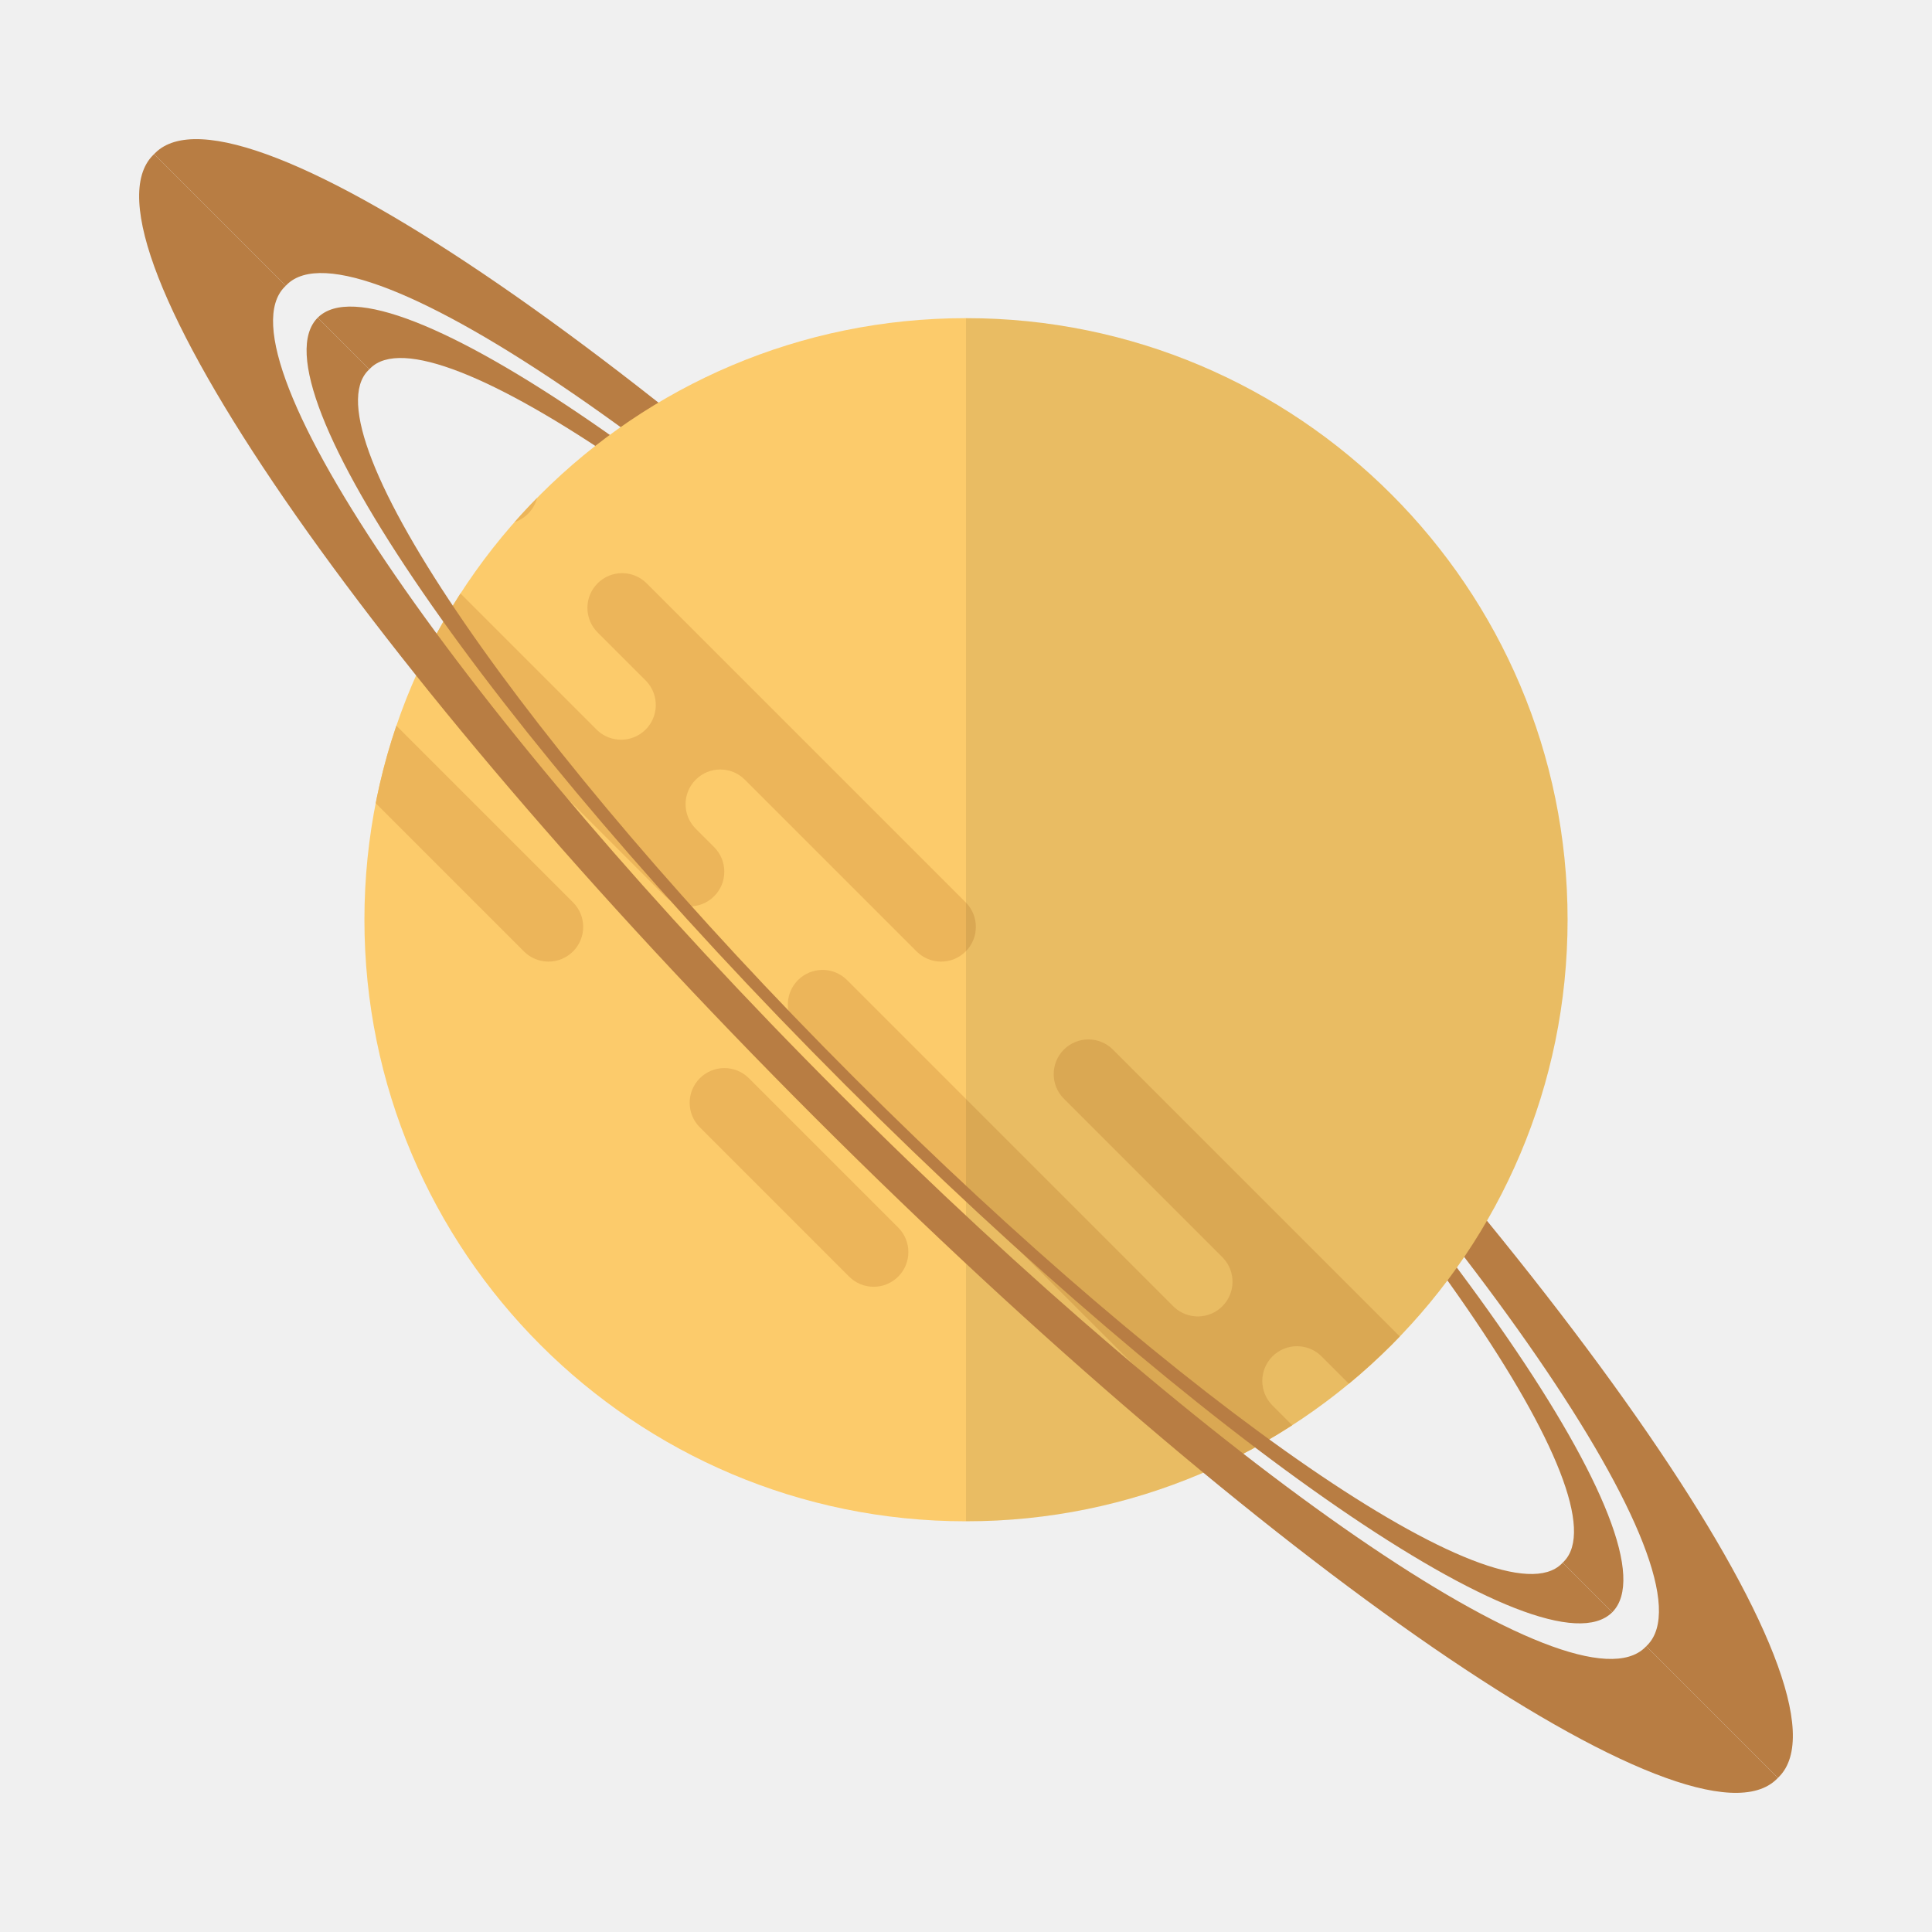
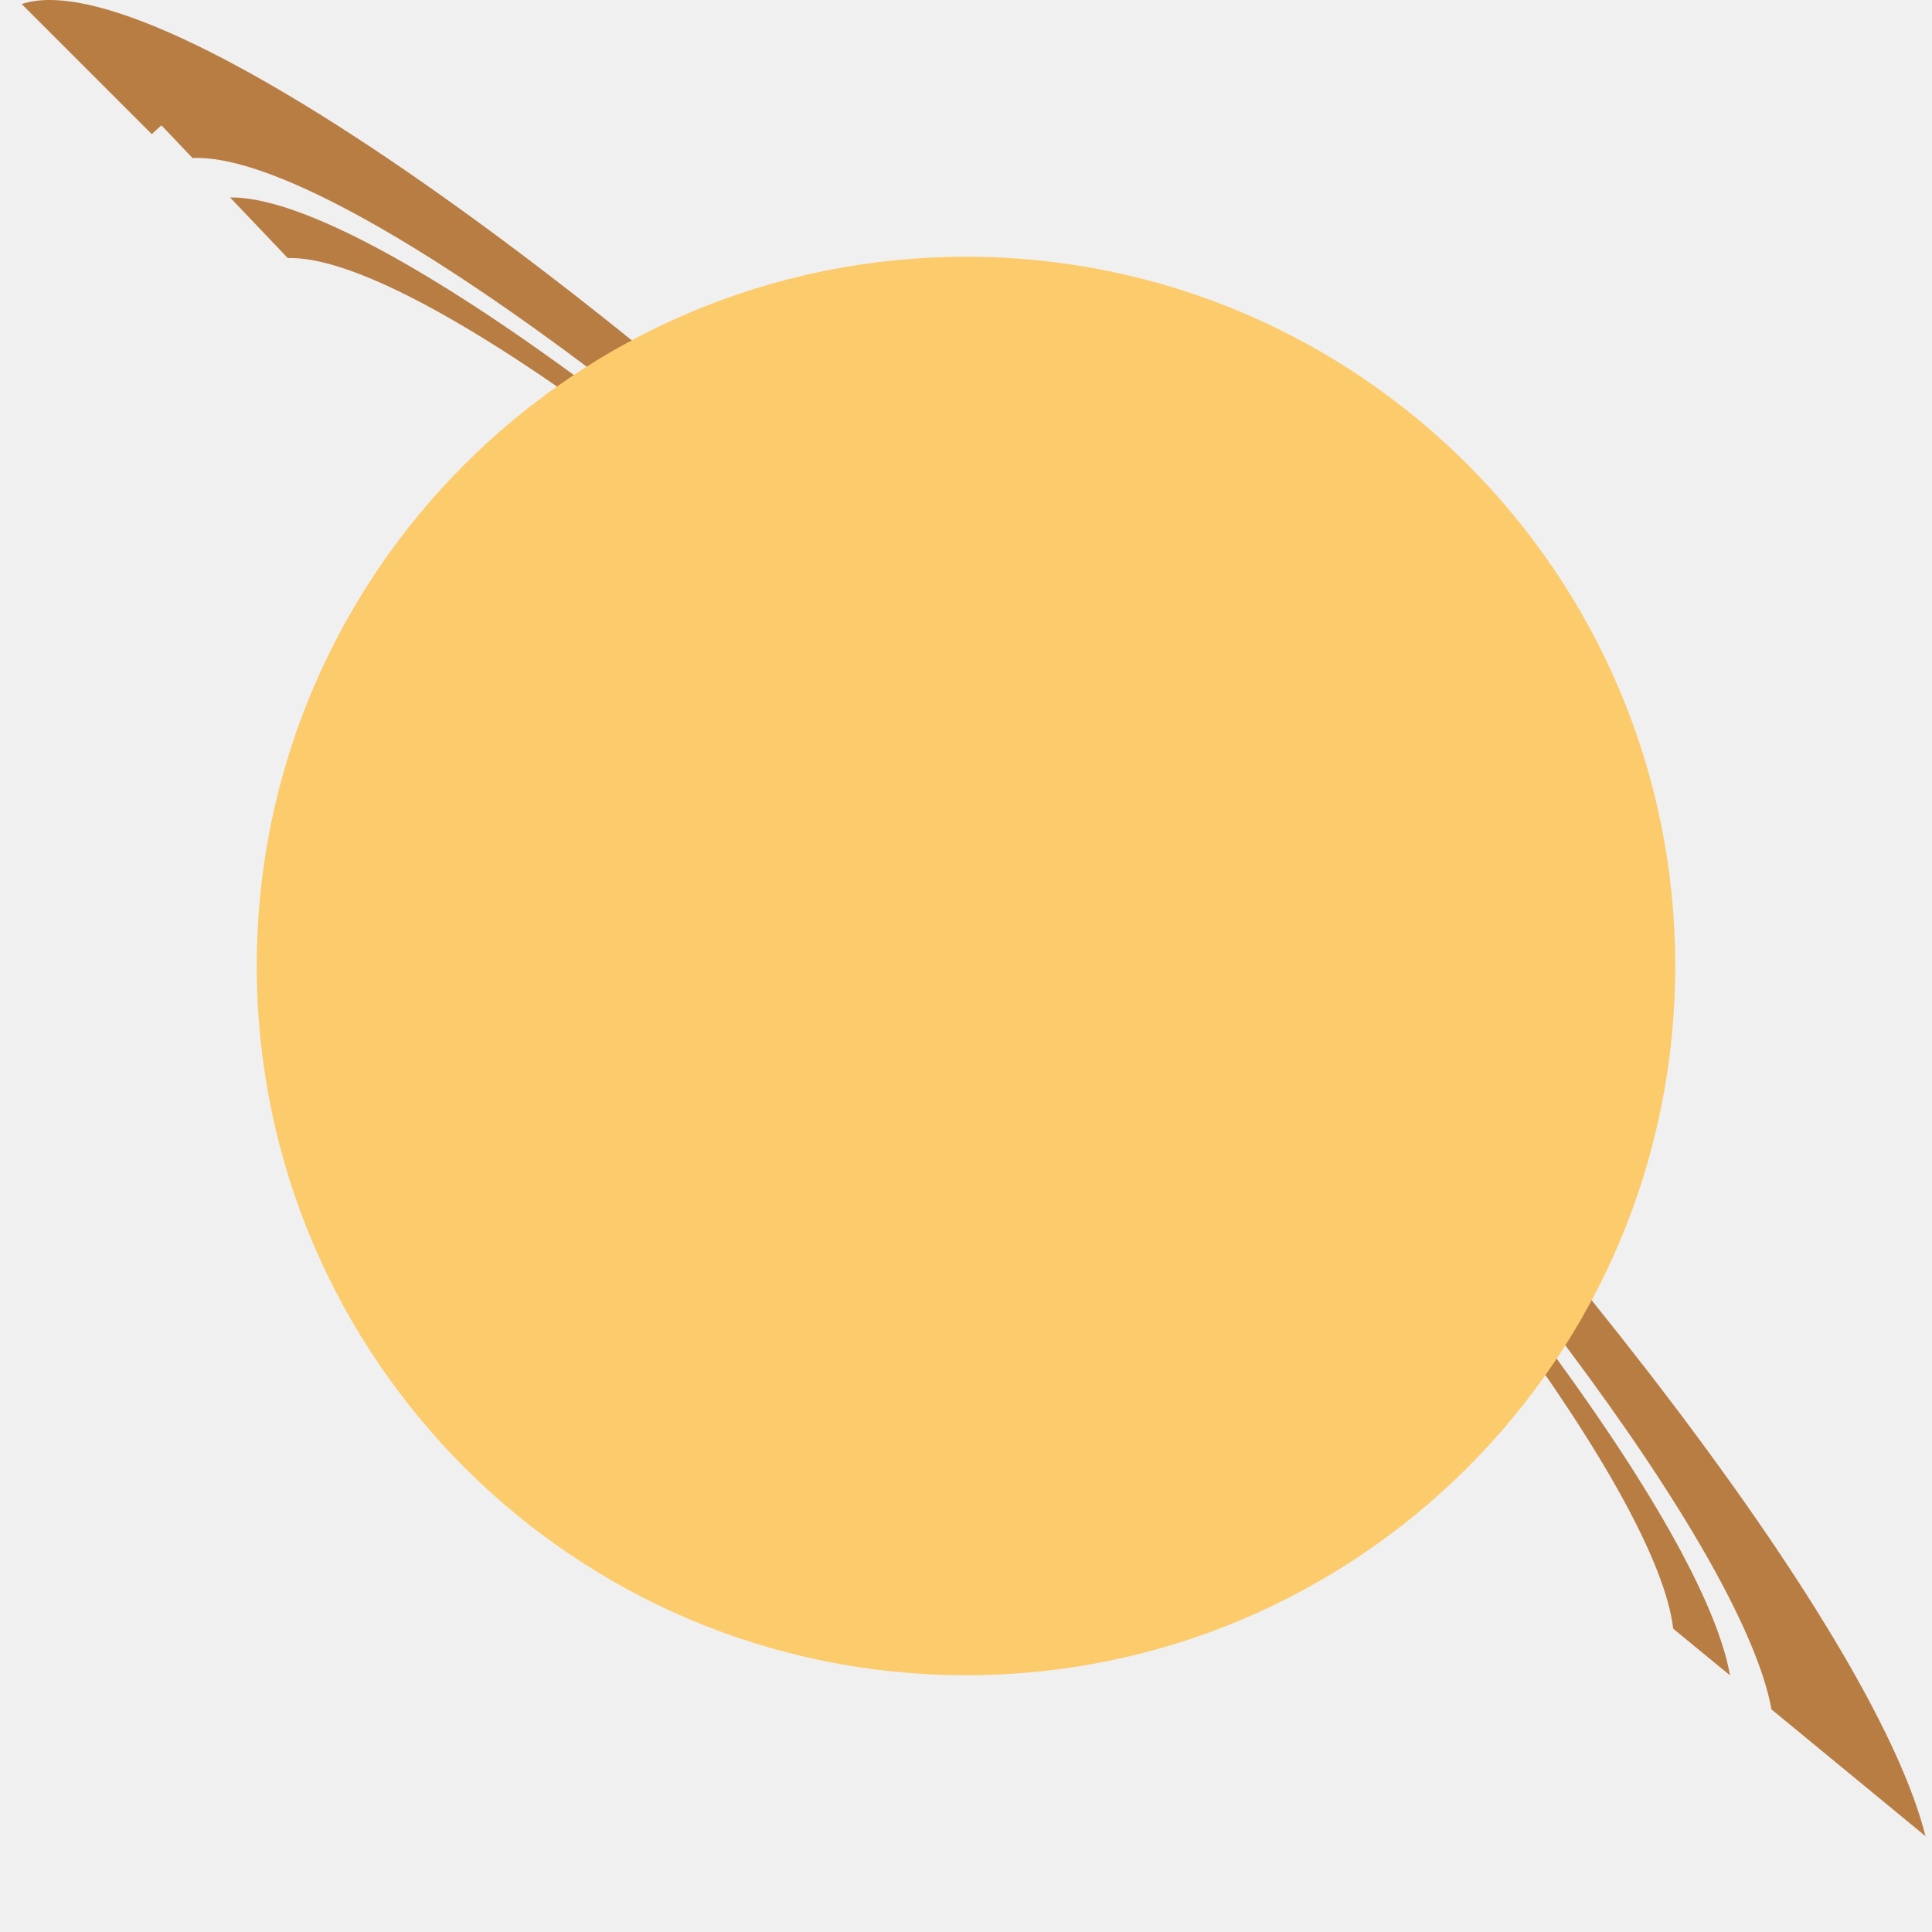
- <svg xmlns="http://www.w3.org/2000/svg" width="668" height="668" fill="none">
-   <path fill-rule="evenodd" clip-rule="evenodd" d="M53.285 53.283c.113-.12.228-.24.345-.357 28.705-28.705 177.658 73.709 332.696 228.747 155.038 155.038 257.452 303.991 228.747 332.696-.117.117-.236.232-.357.345l-45.524-45.524c.122-.112.242-.227.359-.344 24.049-24.049-61.757-148.848-191.653-278.745C248.001 160.205 123.202 74.399 99.153 98.448a11.74 11.74 0 00-.344.359L53.285 53.283zm56.563 56.563c22.886-22.886 141.637 58.759 265.238 182.36 123.601 123.601 205.246 242.352 182.36 265.238l-17.143-17.143c.123-.111.242-.226.36-.343 21.14-21.14-54.091-130.647-168.033-244.589-113.942-113.942-223.449-189.173-244.589-168.033-.117.118-.232.238-.343.36l-17.85-17.85z" fill="#B87D43" />
-   <circle cx="334" cy="318" r="208" fill="#FCCB6B" />
-   <mask id="a" maskUnits="userSpaceOnUse" x="126" y="110" width="416" height="416">
-     <circle cx="334" cy="318" r="208" fill="#fff" />
-   </mask>
-   <g mask="url(#a)">
-     <path fill-rule="evenodd" clip-rule="evenodd" d="M540.369 518.472c-4.686-4.687-12.284-4.687-16.97 0-4.687 4.686-4.687 12.284 0 16.97l110.308 110.309c4.687 4.686 12.285 4.686 16.971 0s4.686-12.284 0-16.971L540.369 518.472zM384.806 362.908c-4.687-4.686-12.285-4.686-16.971 0s-4.686 12.284 0 16.971l55.154 55.154-.007.007c4.337 4.708 4.222 12.042-.346 16.61-4.568 4.568-11.903 4.683-16.61.346l-.007.008-113.137-113.137c-4.687-4.687-12.284-4.687-16.971 0-4.686 4.686-4.686 12.284 0 16.97l181.727 181.727c4.686 4.686 12.284 4.686 16.97 0 4.687-4.687 4.687-12.285 0-16.971l-34.648-34.648c-4.686-4.687-4.686-12.285 0-16.971s12.284-4.686 16.971 0l21.213 21.213c4.686 4.687 12.284 4.687 16.97 0 4.687-4.686 4.687-12.284 0-16.97L384.806 362.908zm77.074 212.839c-4.686-4.686-12.284-4.686-16.97 0-4.687 4.687-4.687 12.285 0 16.971l51.619 51.619c4.686 4.686 12.284 4.686 16.97 0 4.686-4.687 4.686-12.285 0-16.971l-51.619-51.619zM258.941 372.808c-4.687-4.687-12.285-4.687-16.971 0-4.686 4.686-4.686 12.284 0 16.97l51.619 51.619c4.686 4.686 12.284 4.686 16.97 0 4.687-4.686 4.687-12.284 0-16.971l-51.618-51.618zM63.779 194.617c4.687-4.687 12.284-4.687 16.97 0l117.38 117.379c4.687 4.687 4.687 12.285 0 16.971-4.686 4.686-12.284 4.686-16.97 0l-117.38-117.38c-4.686-4.686-4.686-12.284 0-16.97zm193.747 74.953c-4.686-4.686-12.284-4.686-16.97 0-4.686 4.686-4.686 12.284 0 16.971l6.364 6.364c4.686 4.686 4.686 12.284 0 16.97-4.686 4.686-12.284 4.686-16.971 0L48.223 128.149c-4.687-4.687-4.687-12.285 0-16.971 4.686-4.686 12.284-4.686 16.97 0l141.422 141.421.007-.007c4.707 4.337 12.042 4.222 16.61-.346 4.568-4.568 4.683-11.902.346-16.61l.007-.007-16.97-16.971c-4.687-4.686-4.687-12.284 0-16.97 4.686-4.686 12.284-4.687 16.97 0l110.309 110.308c4.686 4.687 4.686 12.285 0 16.971s-12.284 4.686-16.971 0l-59.397-59.397zM55.294 50.367c4.686-4.686 12.284-4.686 16.97 0l110.309 110.309c4.686 4.686 4.686 12.284 0 16.97-4.686 4.686-12.284 4.686-16.97 0L55.293 67.338c-4.685-4.687-4.685-12.285 0-16.971z" fill="#ECB55A" />
-   </g>
-   <g>
-     <mask id="b" maskUnits="userSpaceOnUse" x="126" y="110" width="416" height="416">
-       <circle cx="334" cy="318" r="208" fill="#fff" />
-     </mask>
-     <g mask="url(#b)">
-       <path opacity=".078" fill="#000" d="M334 110h209.089v416H334z" />
-     </g>
-   </g>
-   <path fill-rule="evenodd" clip-rule="evenodd" d="M53.284 53.285c-.12.112-.24.227-.357.345-28.705 28.704 73.709 177.657 228.747 332.695C436.712 541.363 585.665 643.777 614.37 615.072c.117-.117.232-.236.344-.357l-45.523-45.524c-.112.122-.227.242-.344.359-24.05 24.05-148.848-61.756-278.745-191.653S74.399 123.202 98.449 99.152c.117-.117.237-.232.359-.344L53.284 53.285zm56.562 56.562c-22.886 22.886 58.76 141.637 182.361 265.238s242.352 205.247 265.238 182.36l-17.143-17.143c-.112.123-.226.243-.343.36-21.14 21.14-130.647-54.091-244.589-168.033C181.428 258.687 106.197 149.18 127.337 128.04c.117-.117.237-.231.36-.343l-17.851-17.85z" fill="#B87D43" />
+ <svg xmlns="http://www.w3.org/2000/svg" width="566.6" height="566.6" viewBox="0 0 566.6 566.6">
+   <path d="M333,233.57C186.79,87.32,46-12.09,6.36,1.19L44.5,39.33l2.84-2.57,9.12,9.58C95.8,44.54,208.16,125.55,324.61,242,433.3,350.69,511.12,455.82,519.54,501.33c14.28,11.74,30.79,25.32,45.15,37.16C550.56,481.93,459.22,359.76,333,233.57Z" fill="#b87d43" fill-rule="evenodd" />
+   <path d="M507.36,491.33,490.7,477.65h0C486.24,439.37,417,344.94,319.34,247.27,217.53,145.46,119.24,74.54,84.4,75.69L67.47,57.91c38.14-.59,144.31,76.18,254.32,186.19C425.59,347.9,499.8,448.28,507.36,491.33Z" fill="#b87d43" fill-rule="evenodd" />
+   <circle cx="283.3" cy="283.3" r="208" fill="#fccb6b" />
</svg>
